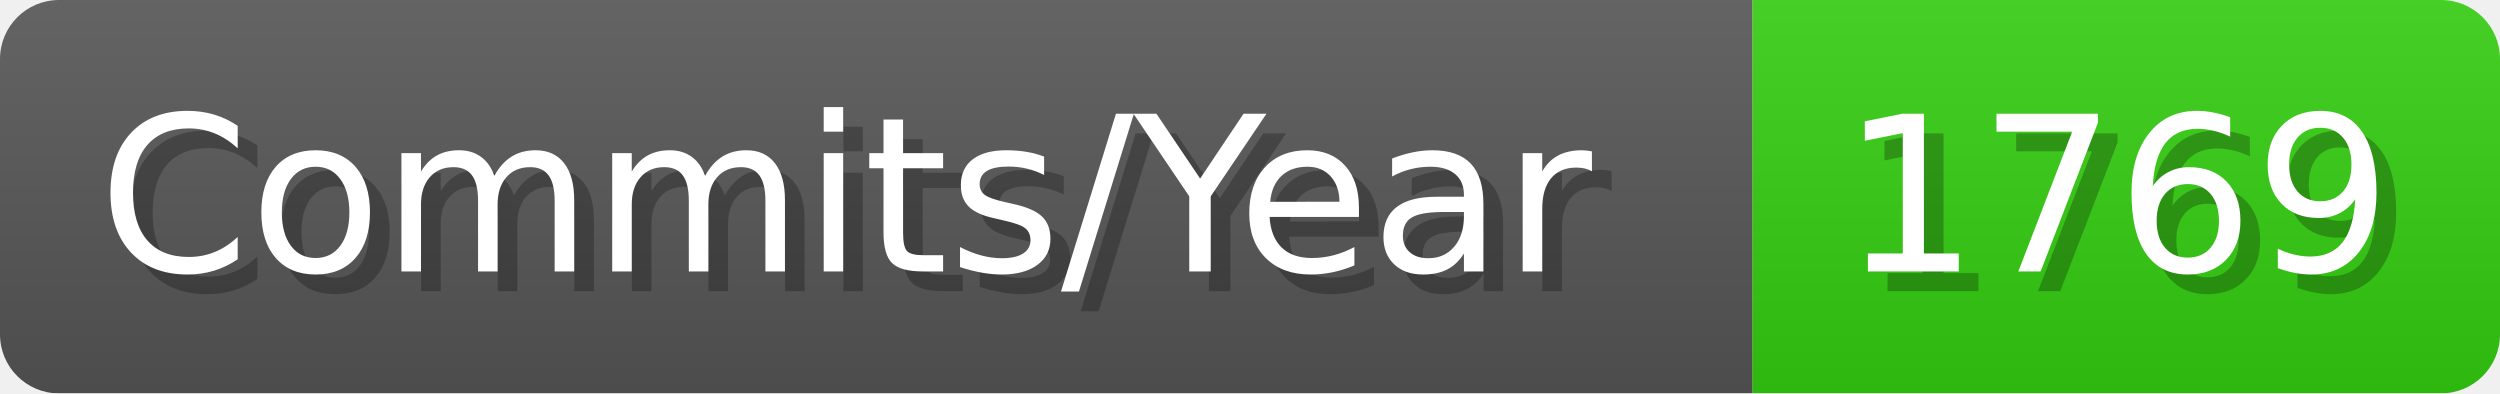
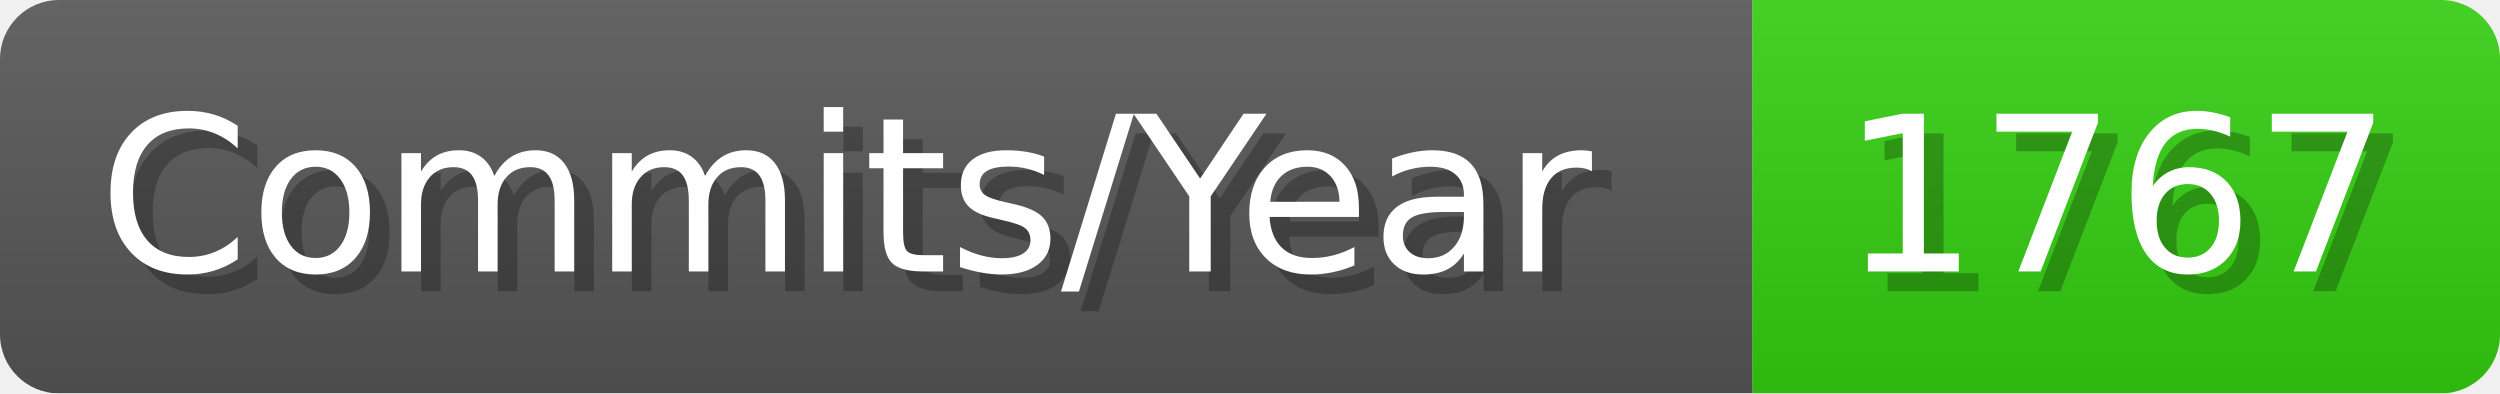
- <svg xmlns="http://www.w3.org/2000/svg" width="127.1" height="20" viewBox="0 0 1271 200" role="img" aria-label="Commits/Year: 1769">
+ <svg xmlns="http://www.w3.org/2000/svg" width="127.1" height="20" viewBox="0 0 1271 200" role="img" aria-label="Commits/Year: 1767">
  <linearGradient id="aUPdi" x2="0" y2="100%">
    <stop offset="0" stop-opacity=".1" stop-color="#EEE" />
    <stop offset="1" stop-opacity=".1" />
  </linearGradient>
  <mask id="WfAiQ">
    <rect width="1271" height="200" rx="30" fill="#FFF" />
  </mask>
  <g mask="url(#WfAiQ)">
    <rect width="891" height="200" fill="#555" />
    <rect width="380" height="200" fill="#3C1" x="891" />
    <rect width="1271" height="200" fill="url(#aUPdi)" />
  </g>
  <g aria-hidden="true" fill="#fff" text-anchor="start" font-family="Verdana,DejaVu Sans,sans-serif" font-size="110">
    <text x="60" y="148" textLength="791" fill="#000" opacity="0.25">Commits/Year</text>
    <text x="50" y="138" textLength="791">Commits/Year</text>
-     <text x="946" y="148" textLength="280" fill="#000" opacity="0.25">1769</text>
-     <text x="936" y="138" textLength="280">1769</text>
+     <text x="946" y="148" textLength="280" fill="#000" opacity="0.25">1767</text>
+     <text x="936" y="138" textLength="280">1767</text>
  </g>
</svg>
